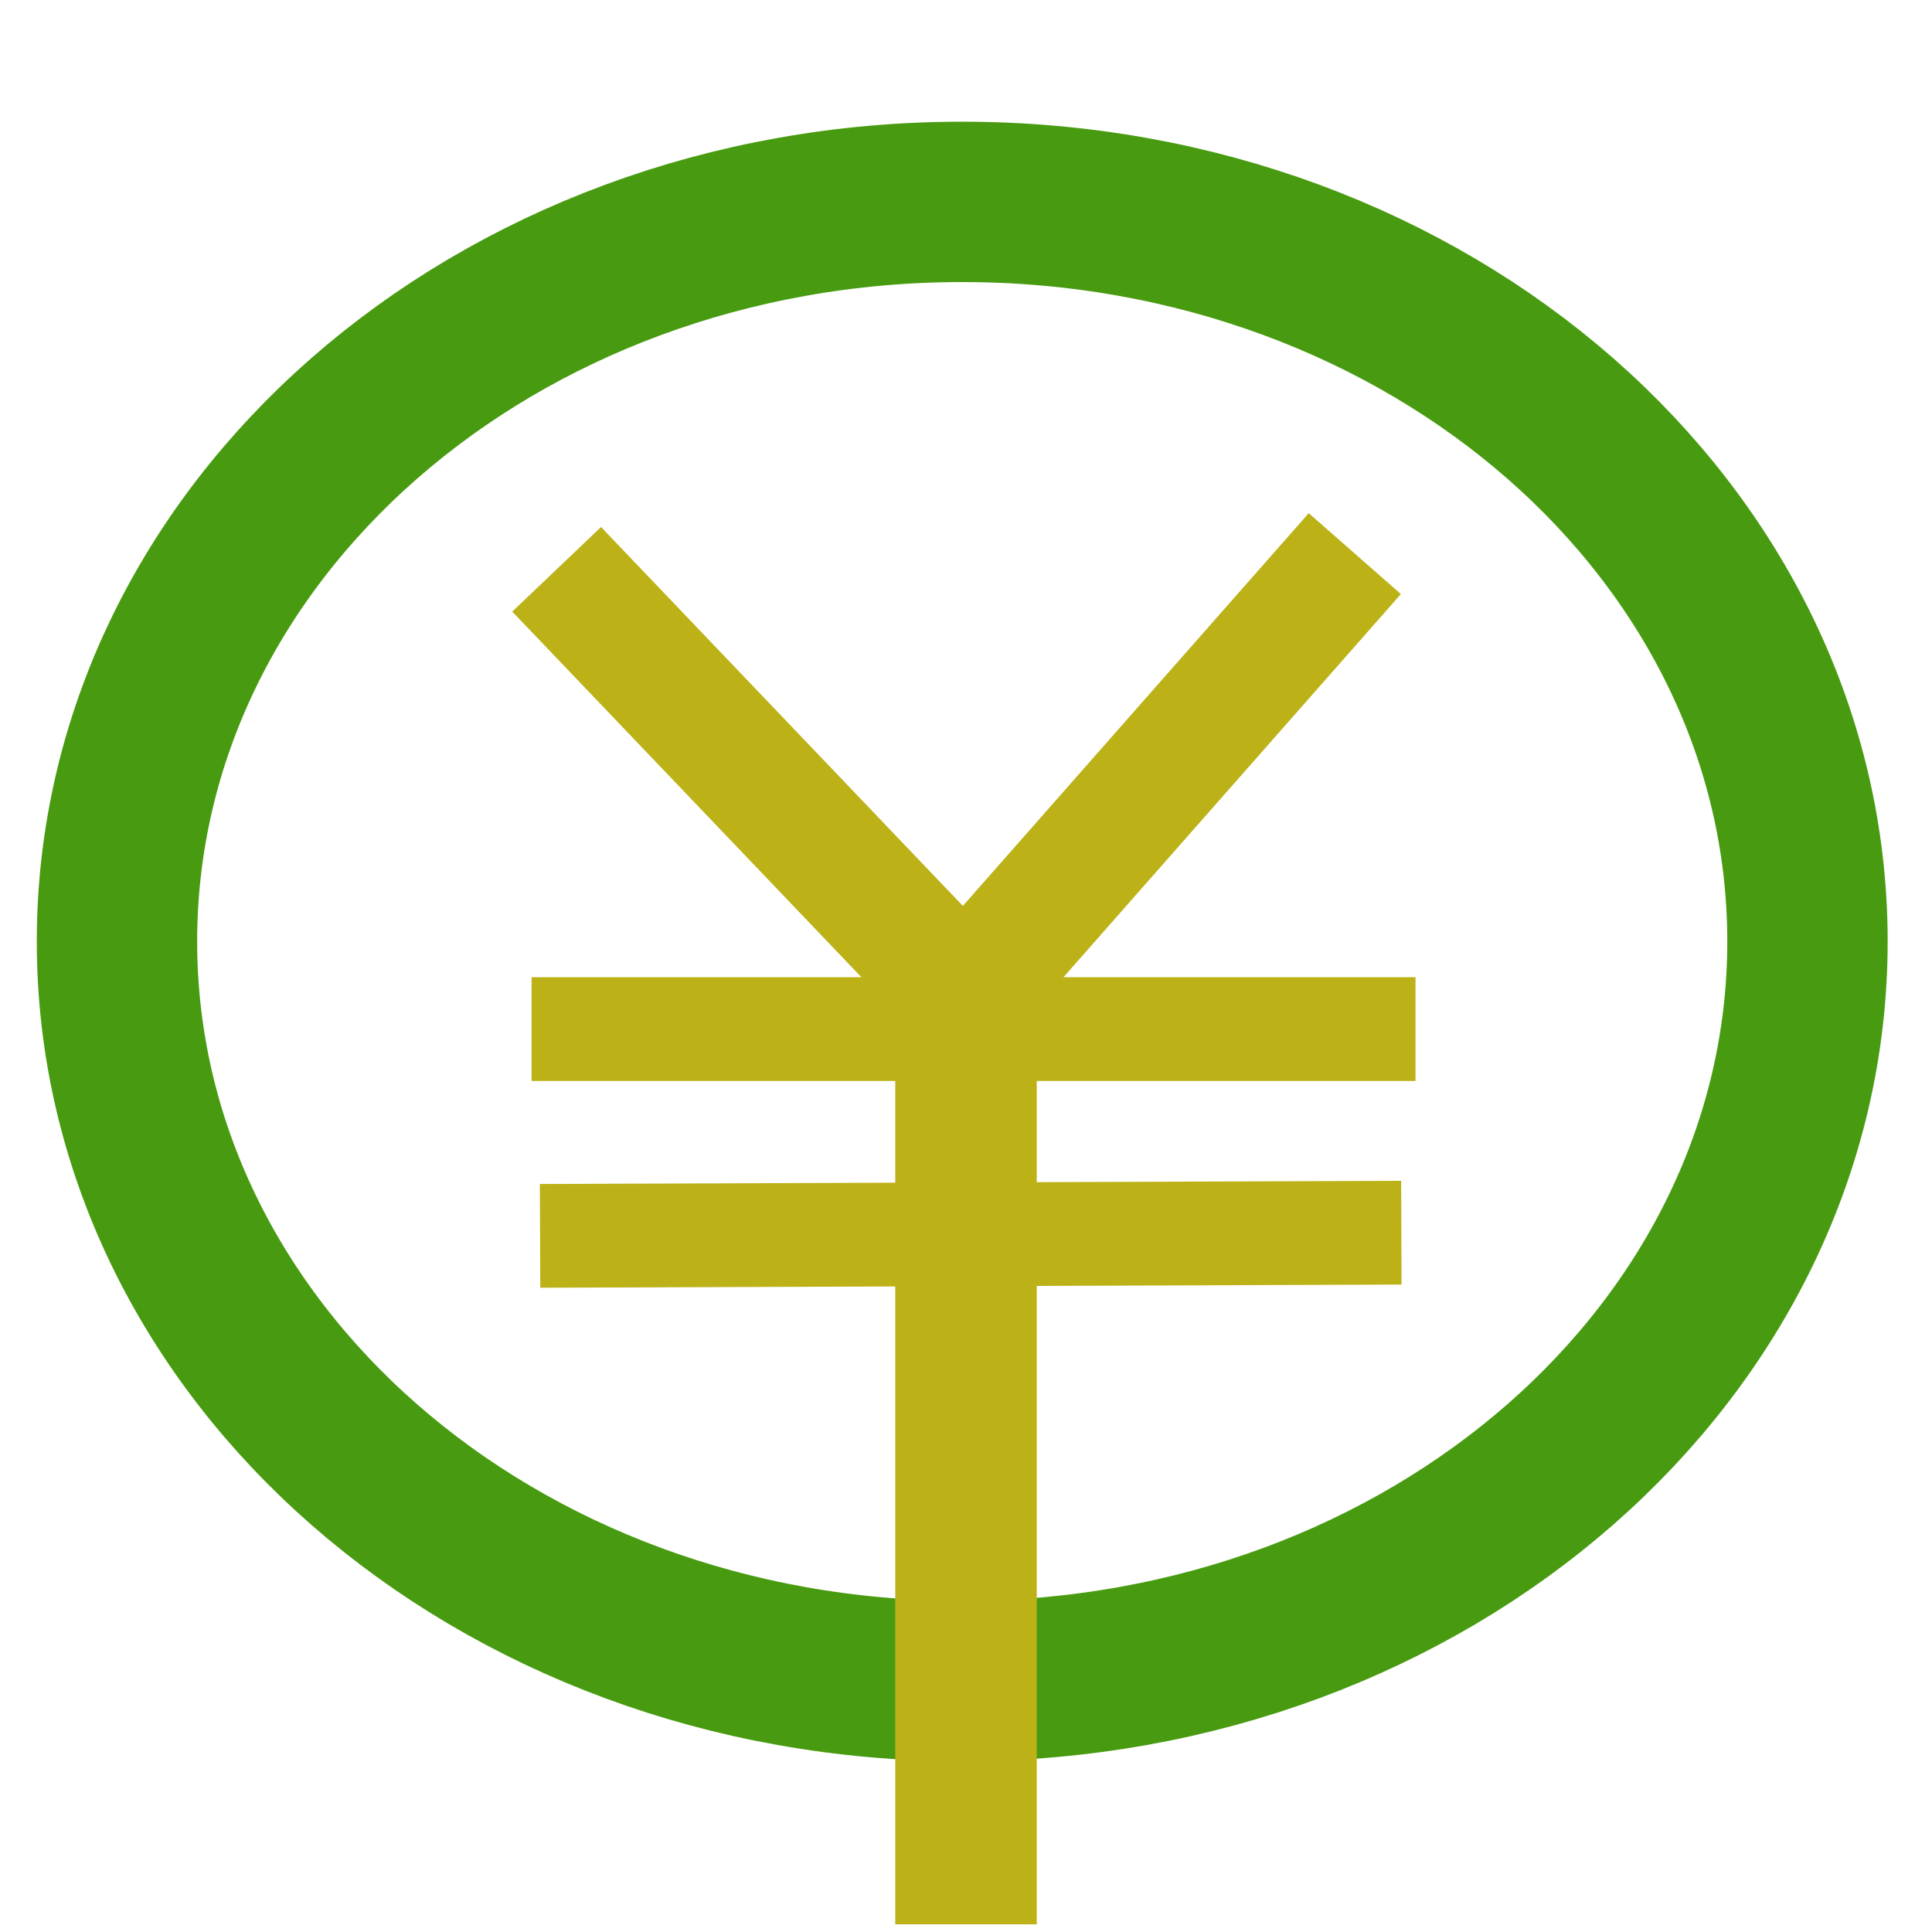
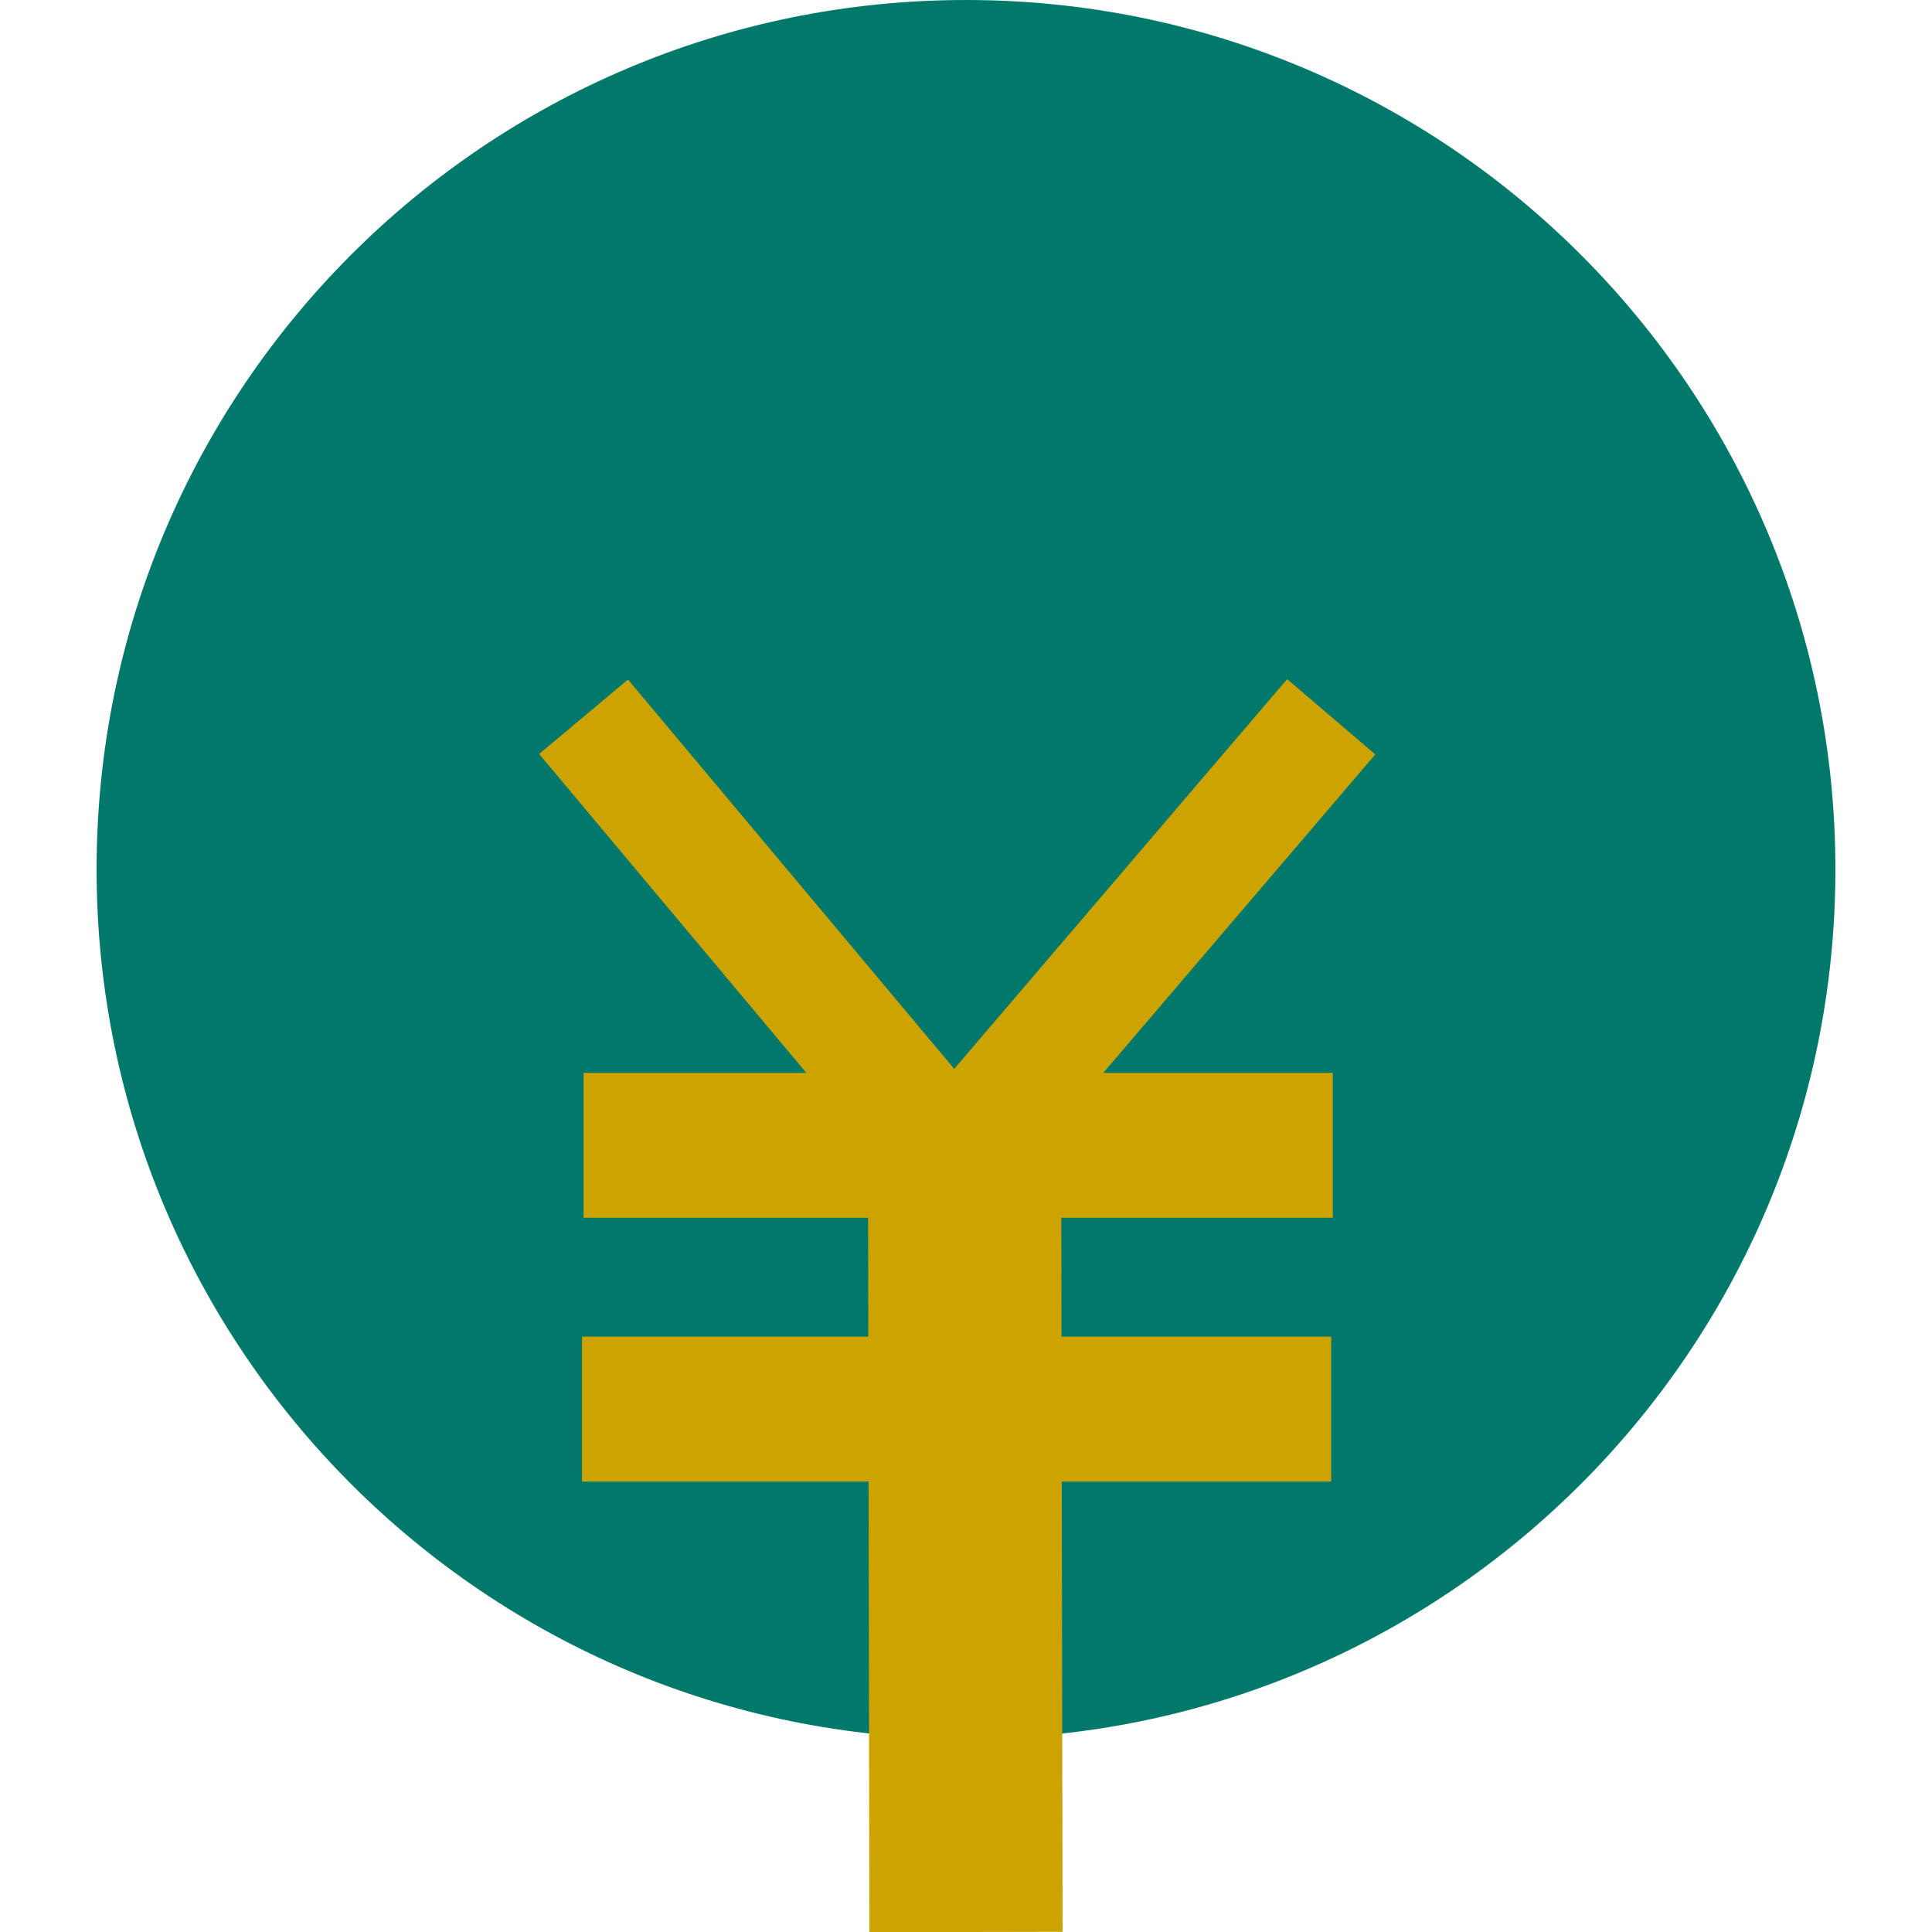
- <svg xmlns="http://www.w3.org/2000/svg" version="1.2" viewBox="0 0 1024 1024" width="1024" height="1024">
-   <style>
- 		.s0 { fill: none;stroke: #489b10;stroke-linecap: round;stroke-linejoin: round;stroke-width: 85 } 
- 		.s1 { fill: none;stroke: #bcb218;stroke-miterlimit:100;stroke-width: 60 } 
- 		.s2 { fill: none;stroke: #bcb218;stroke-miterlimit:100;stroke-width: 50 } 
- 		.s3 { fill: none;stroke: #bcb218;stroke-miterlimit:100;stroke-width: 70 } 
- 	</style>
-   <path id="Background" fill-rule="evenodd" class="s0" d="m510 891c-247.74 0-448-175.22-448-392 0-216.78 200.26-392 448-392 247.74 0 448 175.22 448 392 0 216.78-200.26 392-448 392z" />
-   <path id="シェイプ 1" fill-rule="evenodd" class="s1" d="m313.94 325.16l3.62-3.45 196.25 205.5-3.62 3.45z" />
-   <path id="シェイプ 2" fill-rule="evenodd" class="s1" d="m696.37 314.29l3.76 3.3-186.25 211.5-3.76-3.3z" />
-   <path id="シェイプ 3" fill-rule="evenodd" class="s2" d="m306.75 547.94v-5h418.5v5z" />
-   <path id="シェイプ 4" fill-rule="evenodd" class="s2" d="m311.26 657.44l-0.02-5 406.5-1.5 0.02 5z" />
-   <path id="シェイプ 5" fill-rule="evenodd" class="s3" d="m509.5 527.44h5v457.5h-5z" />
+ <svg xmlns="http://www.w3.org/2000/svg" width="2000" zoomAndPan="magnify" viewBox="0 0 1500 1500" height="2000" preserveAspectRatio="xMidYMid meet" version="1.0">
+   <defs>
+     <clipPath id="a28b38e8ce">
+       <path d="M 75 0 L 1425 0 L 1425 1350 L 75 1350 Z M 75 0 " clip-rule="nonzero" />
+     </clipPath>
+     <clipPath id="b72f199b79">
+       <path d="M 750 0 C 377.207 0 75 302.207 75 675 C 75 1047.793 377.207 1350 750 1350 C 1122.793 1350 1425 1047.793 1425 675 C 1425 302.207 1122.793 0 750 0 Z M 750 0 " clip-rule="nonzero" />
+     </clipPath>
+     <clipPath id="45f1e52c89">
+       <path d="M 0 0 L 1350 0 L 1350 1350 L 0 1350 Z M 0 0 " clip-rule="nonzero" />
+     </clipPath>
+     <clipPath id="822a7396ad">
+       <path d="M 675 0 C 302.207 0 0 302.207 0 675 C 0 1047.793 302.207 1350 675 1350 C 1047.793 1350 1350 1047.793 1350 675 C 1350 302.207 1047.793 0 675 0 Z M 675 0 " clip-rule="nonzero" />
+     </clipPath>
+     <clipPath id="c8dc6d5ffb">
+       <rect x="0" width="1350" y="0" height="1350" />
+     </clipPath>
+   </defs>
+   <g clip-path="url(#a28b38e8ce)">
+     <g clip-path="url(#b72f199b79)">
+       <g transform="matrix(1, 0, 0, 1, 75, 0.000000000000112861)">
+         <g clip-path="url(#c8dc6d5ffb)">
+           <g clip-path="url(#45f1e52c89)">
+             <g clip-path="url(#822a7396ad)">
+               <rect x="-405" width="2160" fill="#00796b" height="2160" y="-330" fill-opacity="1" />
+             </g>
+           </g>
+         </g>
+       </g>
+     </g>
+   </g>
+   <path stroke-linecap="butt" transform="matrix(0.00136705, 0.749999, -0.749999, 0.00136705, 823.8286, 857.641)" fill="none" stroke-linejoin="miter" d="M -0 100.001 L 856.298 99.999 " stroke="#cca300" stroke-width="200" stroke-opacity="1" stroke-miterlimit="4" />
+   <path stroke-linecap="butt" transform="matrix(-0.75, -0.000000001309, 0.000000001309, -0.75, 1034.773, 945.4656)" fill="none" stroke-linejoin="miter" d="M -0.001 75.001 L 775.598 75.001 " stroke="#cca300" stroke-width="150" stroke-opacity="1" stroke-miterlimit="4" />
+   <path stroke-linecap="butt" transform="matrix(-0.481716, -0.574848, 0.574848, -0.481716, 677.5904, 894.4851)" fill="none" stroke-linejoin="miter" d="M -0.001 60.001 L 537.684 60 " stroke="#cca300" stroke-width="120" stroke-opacity="1" stroke-miterlimit="4" />
+   <path stroke-linecap="butt" transform="matrix(0.487116, -0.570279, 0.570279, 0.487116, 714.6125, 860.6009)" fill="none" stroke-linejoin="miter" d="M -0.001 59.999 L 584.502 60.003 " stroke="#cca300" stroke-width="120" stroke-opacity="1" stroke-miterlimit="4" />
+   <path stroke-linecap="butt" transform="matrix(-0.75, -0.000000001309, 0.000000001309, -0.75, 1033.545, 1150.276)" fill="none" stroke-linejoin="miter" d="M -0.003 74.998 L 775.602 74.998 " stroke="#cca300" stroke-width="150" stroke-opacity="1" stroke-miterlimit="4" />
</svg>
